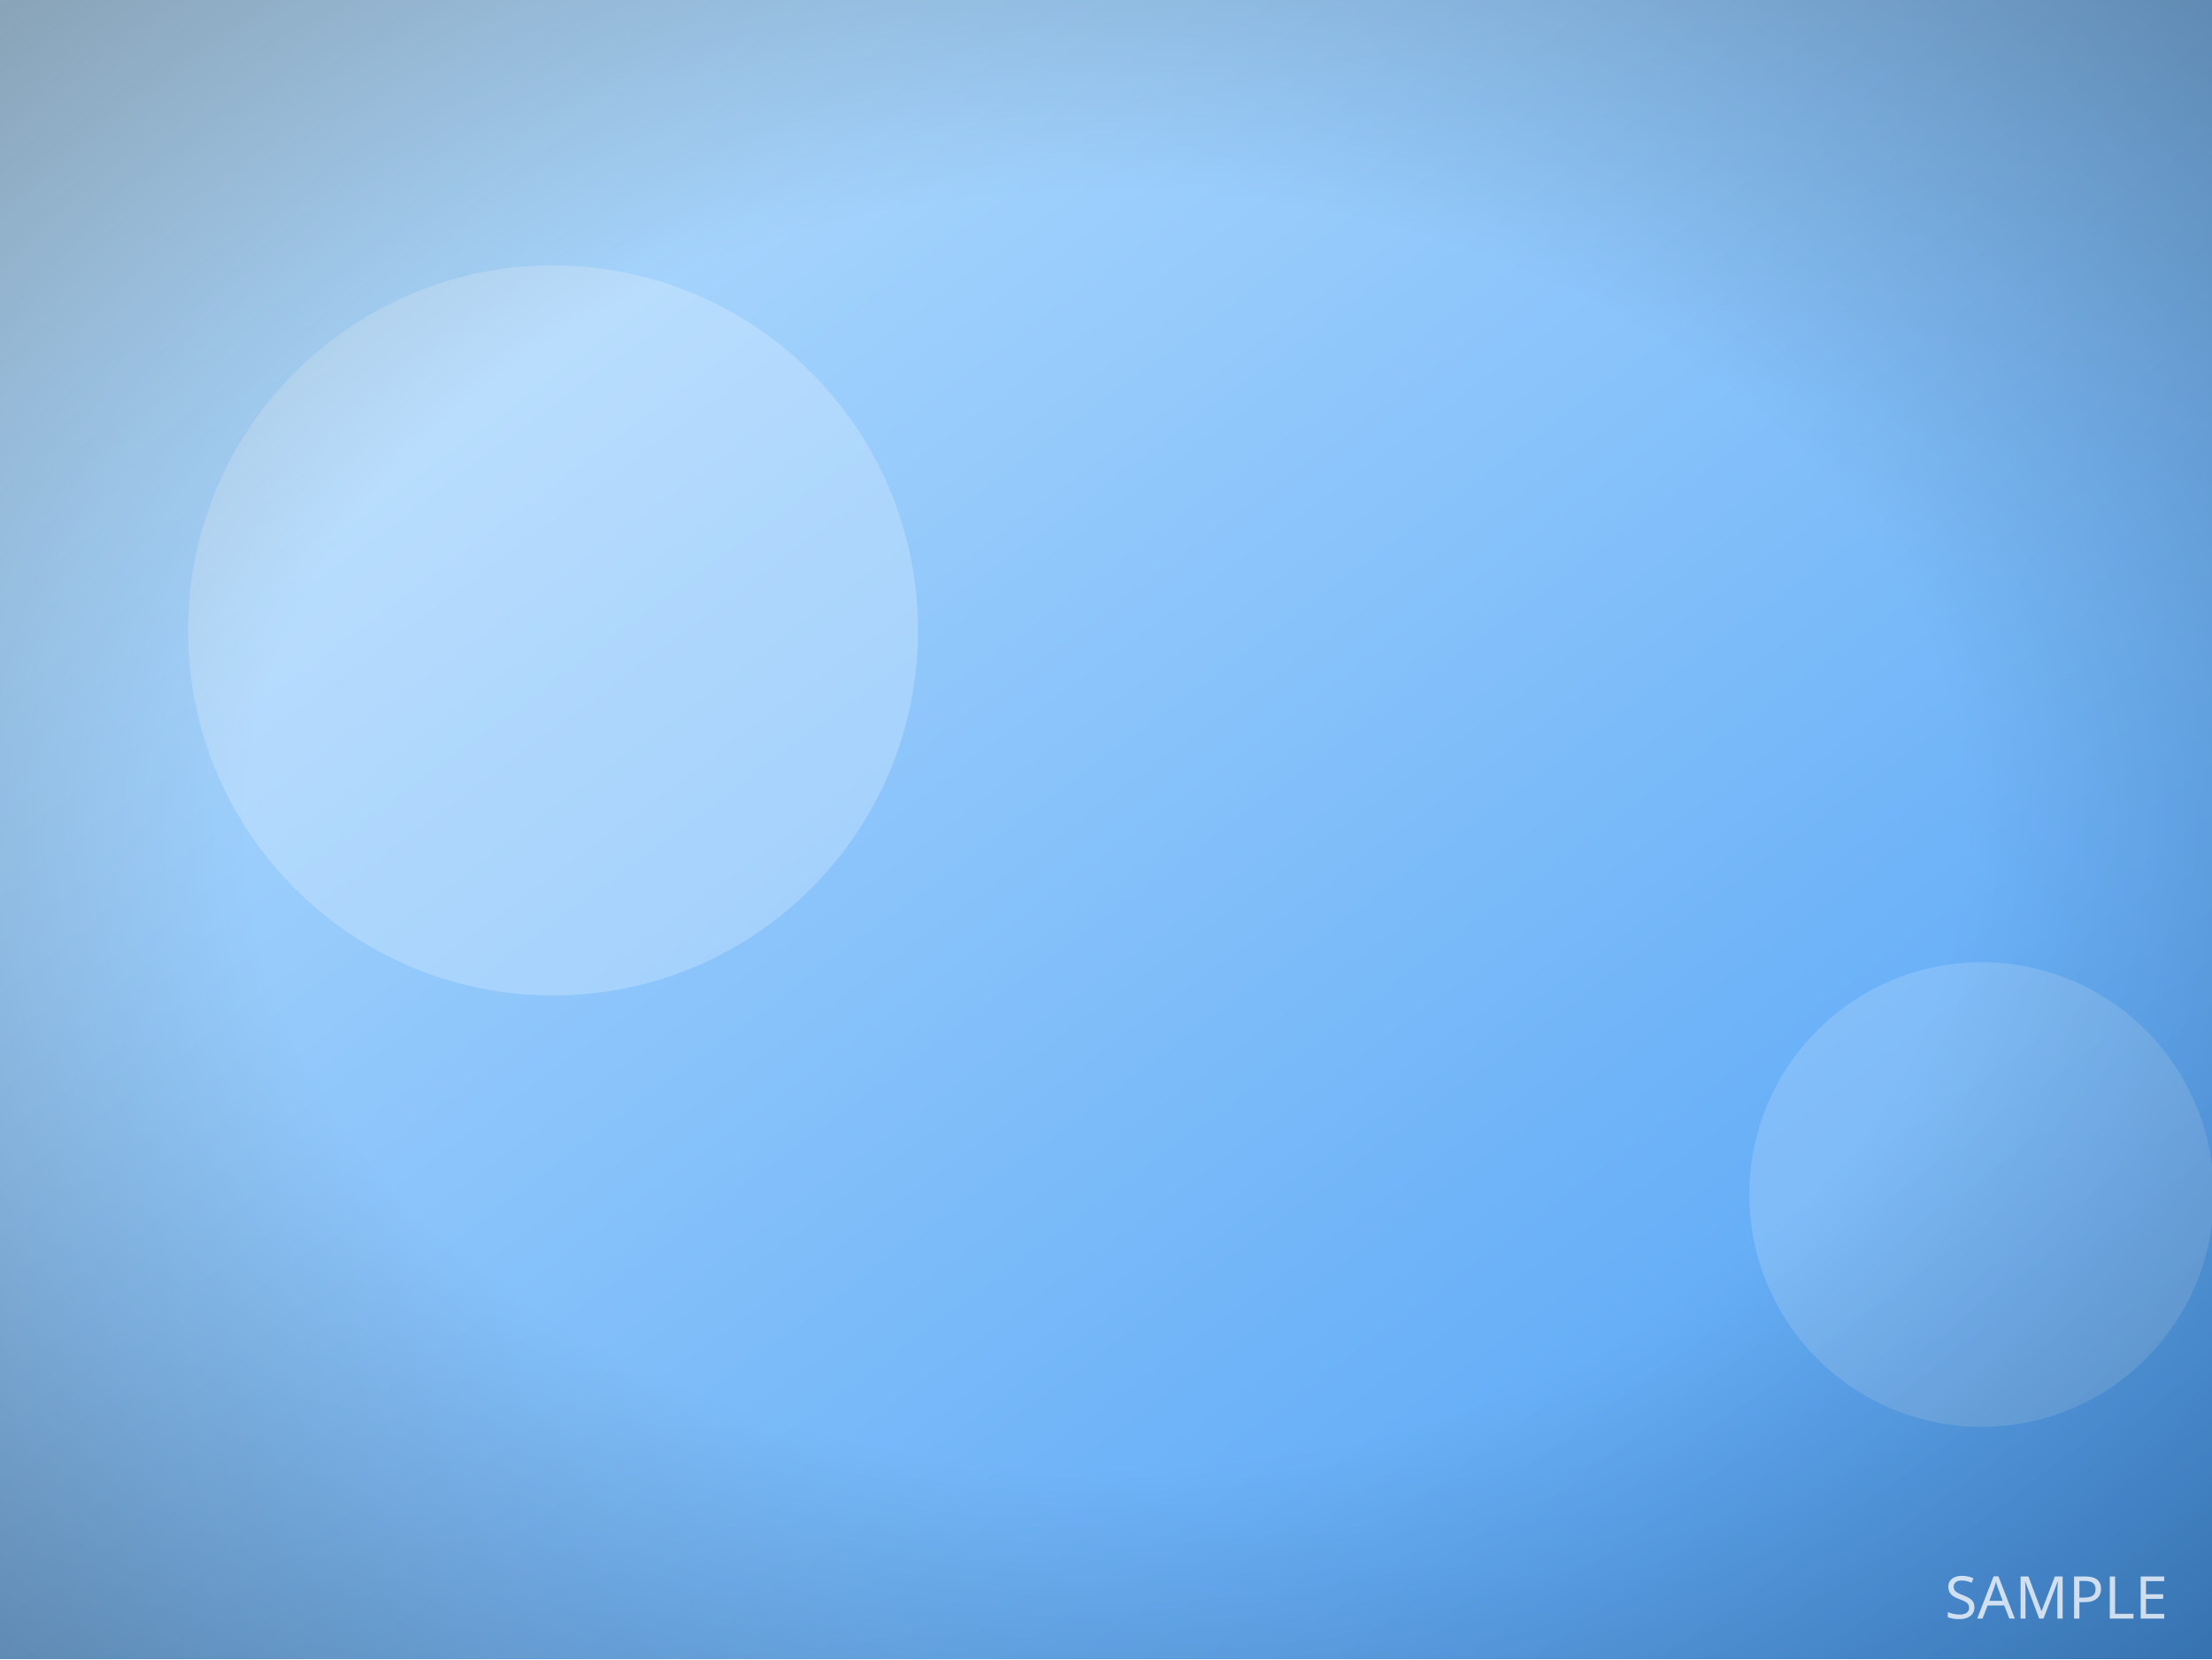
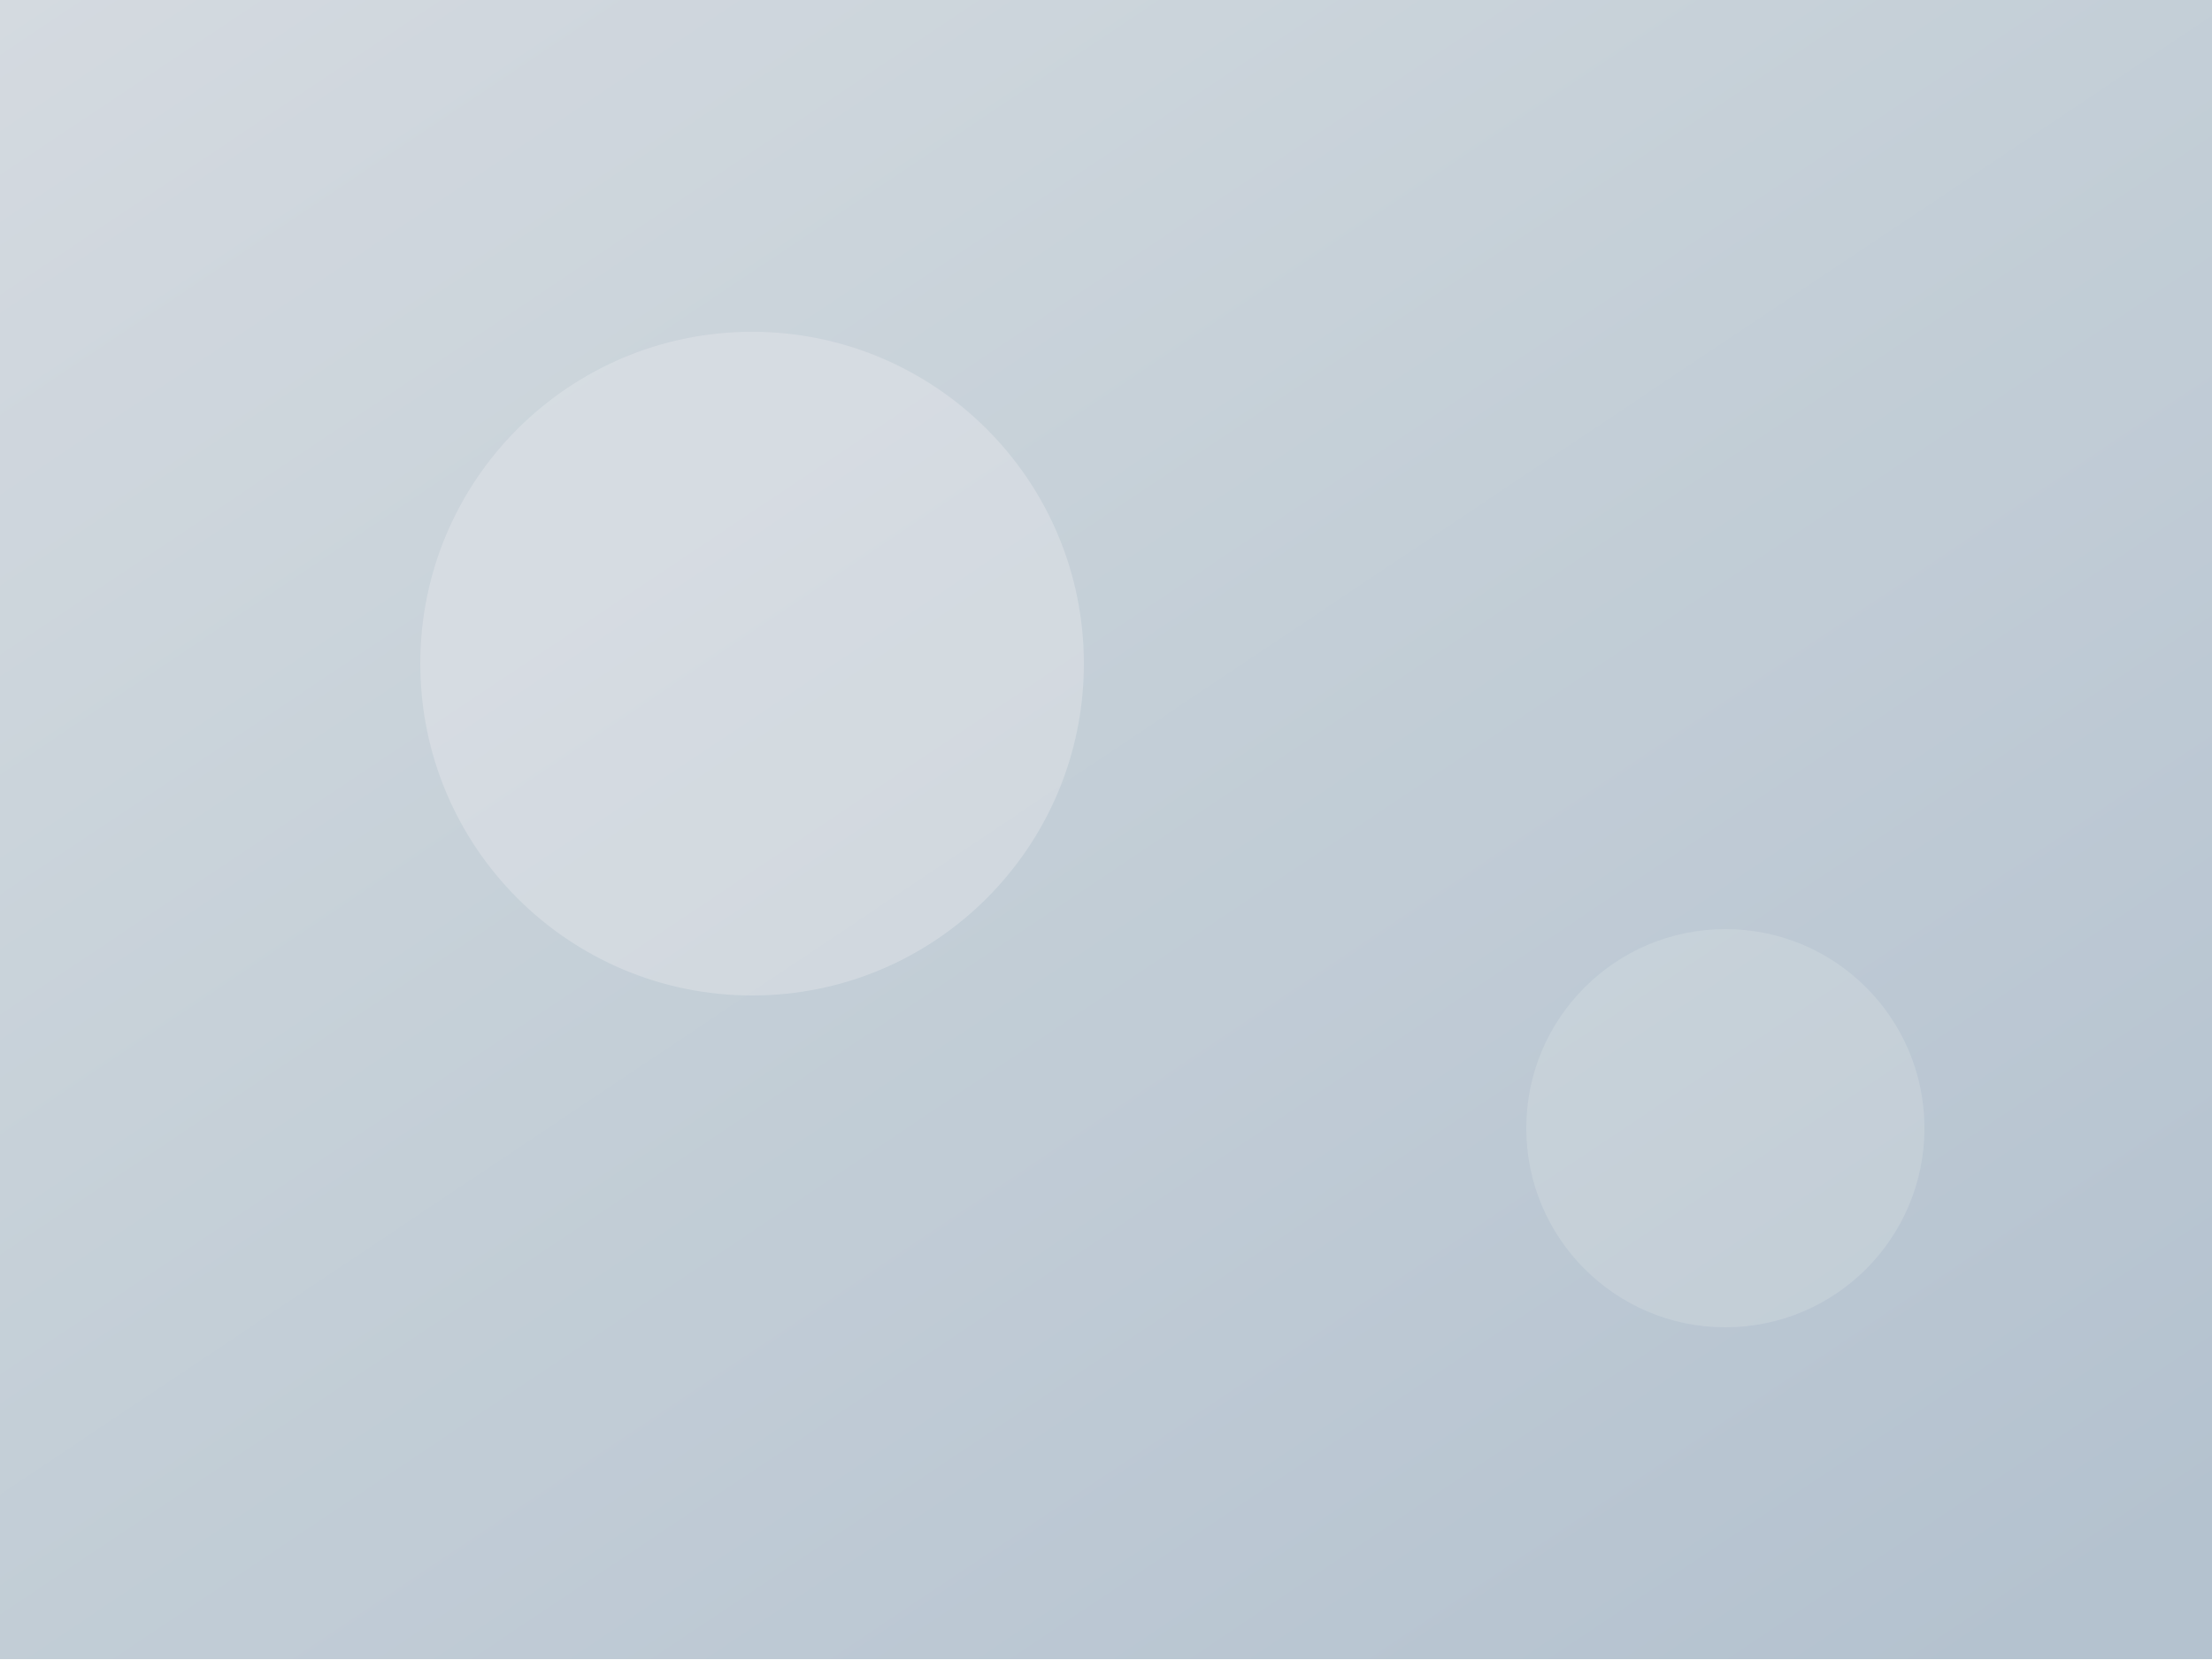
<svg xmlns="http://www.w3.org/2000/svg" width="1200" height="900" viewBox="0 0 1200 900">
  <defs>
-     <linearGradient id="g" x1="0" y1="0" x2="1" y2="1">
-       <stop offset="0%" stop-color="#bfe3ff" />
-       <stop offset="100%" stop-color="#4c9ff5" />
+     <linearGradient id="g" x1="0" y1="0" x2="0.9" y2="1">
+       <stop offset="0%" stop-color="#dde4ea" />
+       <stop offset="100%" stop-color="#bccbd8" />
    </linearGradient>
-     <radialGradient id="v" cx="50%" cy="50%" r="70%">
-       <stop offset="55%" stop-color="rgba(0,0,0,0)" />
-       <stop offset="100%" stop-color="rgba(0,0,0,0.28)" />
-     </radialGradient>
  </defs>
  <rect width="1200" height="900" fill="url(#g)" />
-   <circle cx="300" cy="342" r="198" fill="rgba(255,255,255,0.22)" />
-   <circle cx="1075" cy="648" r="126" fill="rgba(255,255,255,0.16)" />
-   <rect width="1200" height="900" fill="url(#v)" />
-   <text x="1176" y="878" text-anchor="end" font-family="system-ui, sans-serif" font-size="32" fill="rgba(255,255,255,0.75)">SAMPLE</text>
+   <circle cx="408" cy="360" r="180" fill="rgba(255,255,255,0.28)" />
+   <circle cx="936" cy="612" r="108" fill="rgba(255,255,255,0.18)" />
+   <rect width="1200" height="900" fill="rgba(20,30,25,0.05)" />
</svg>
